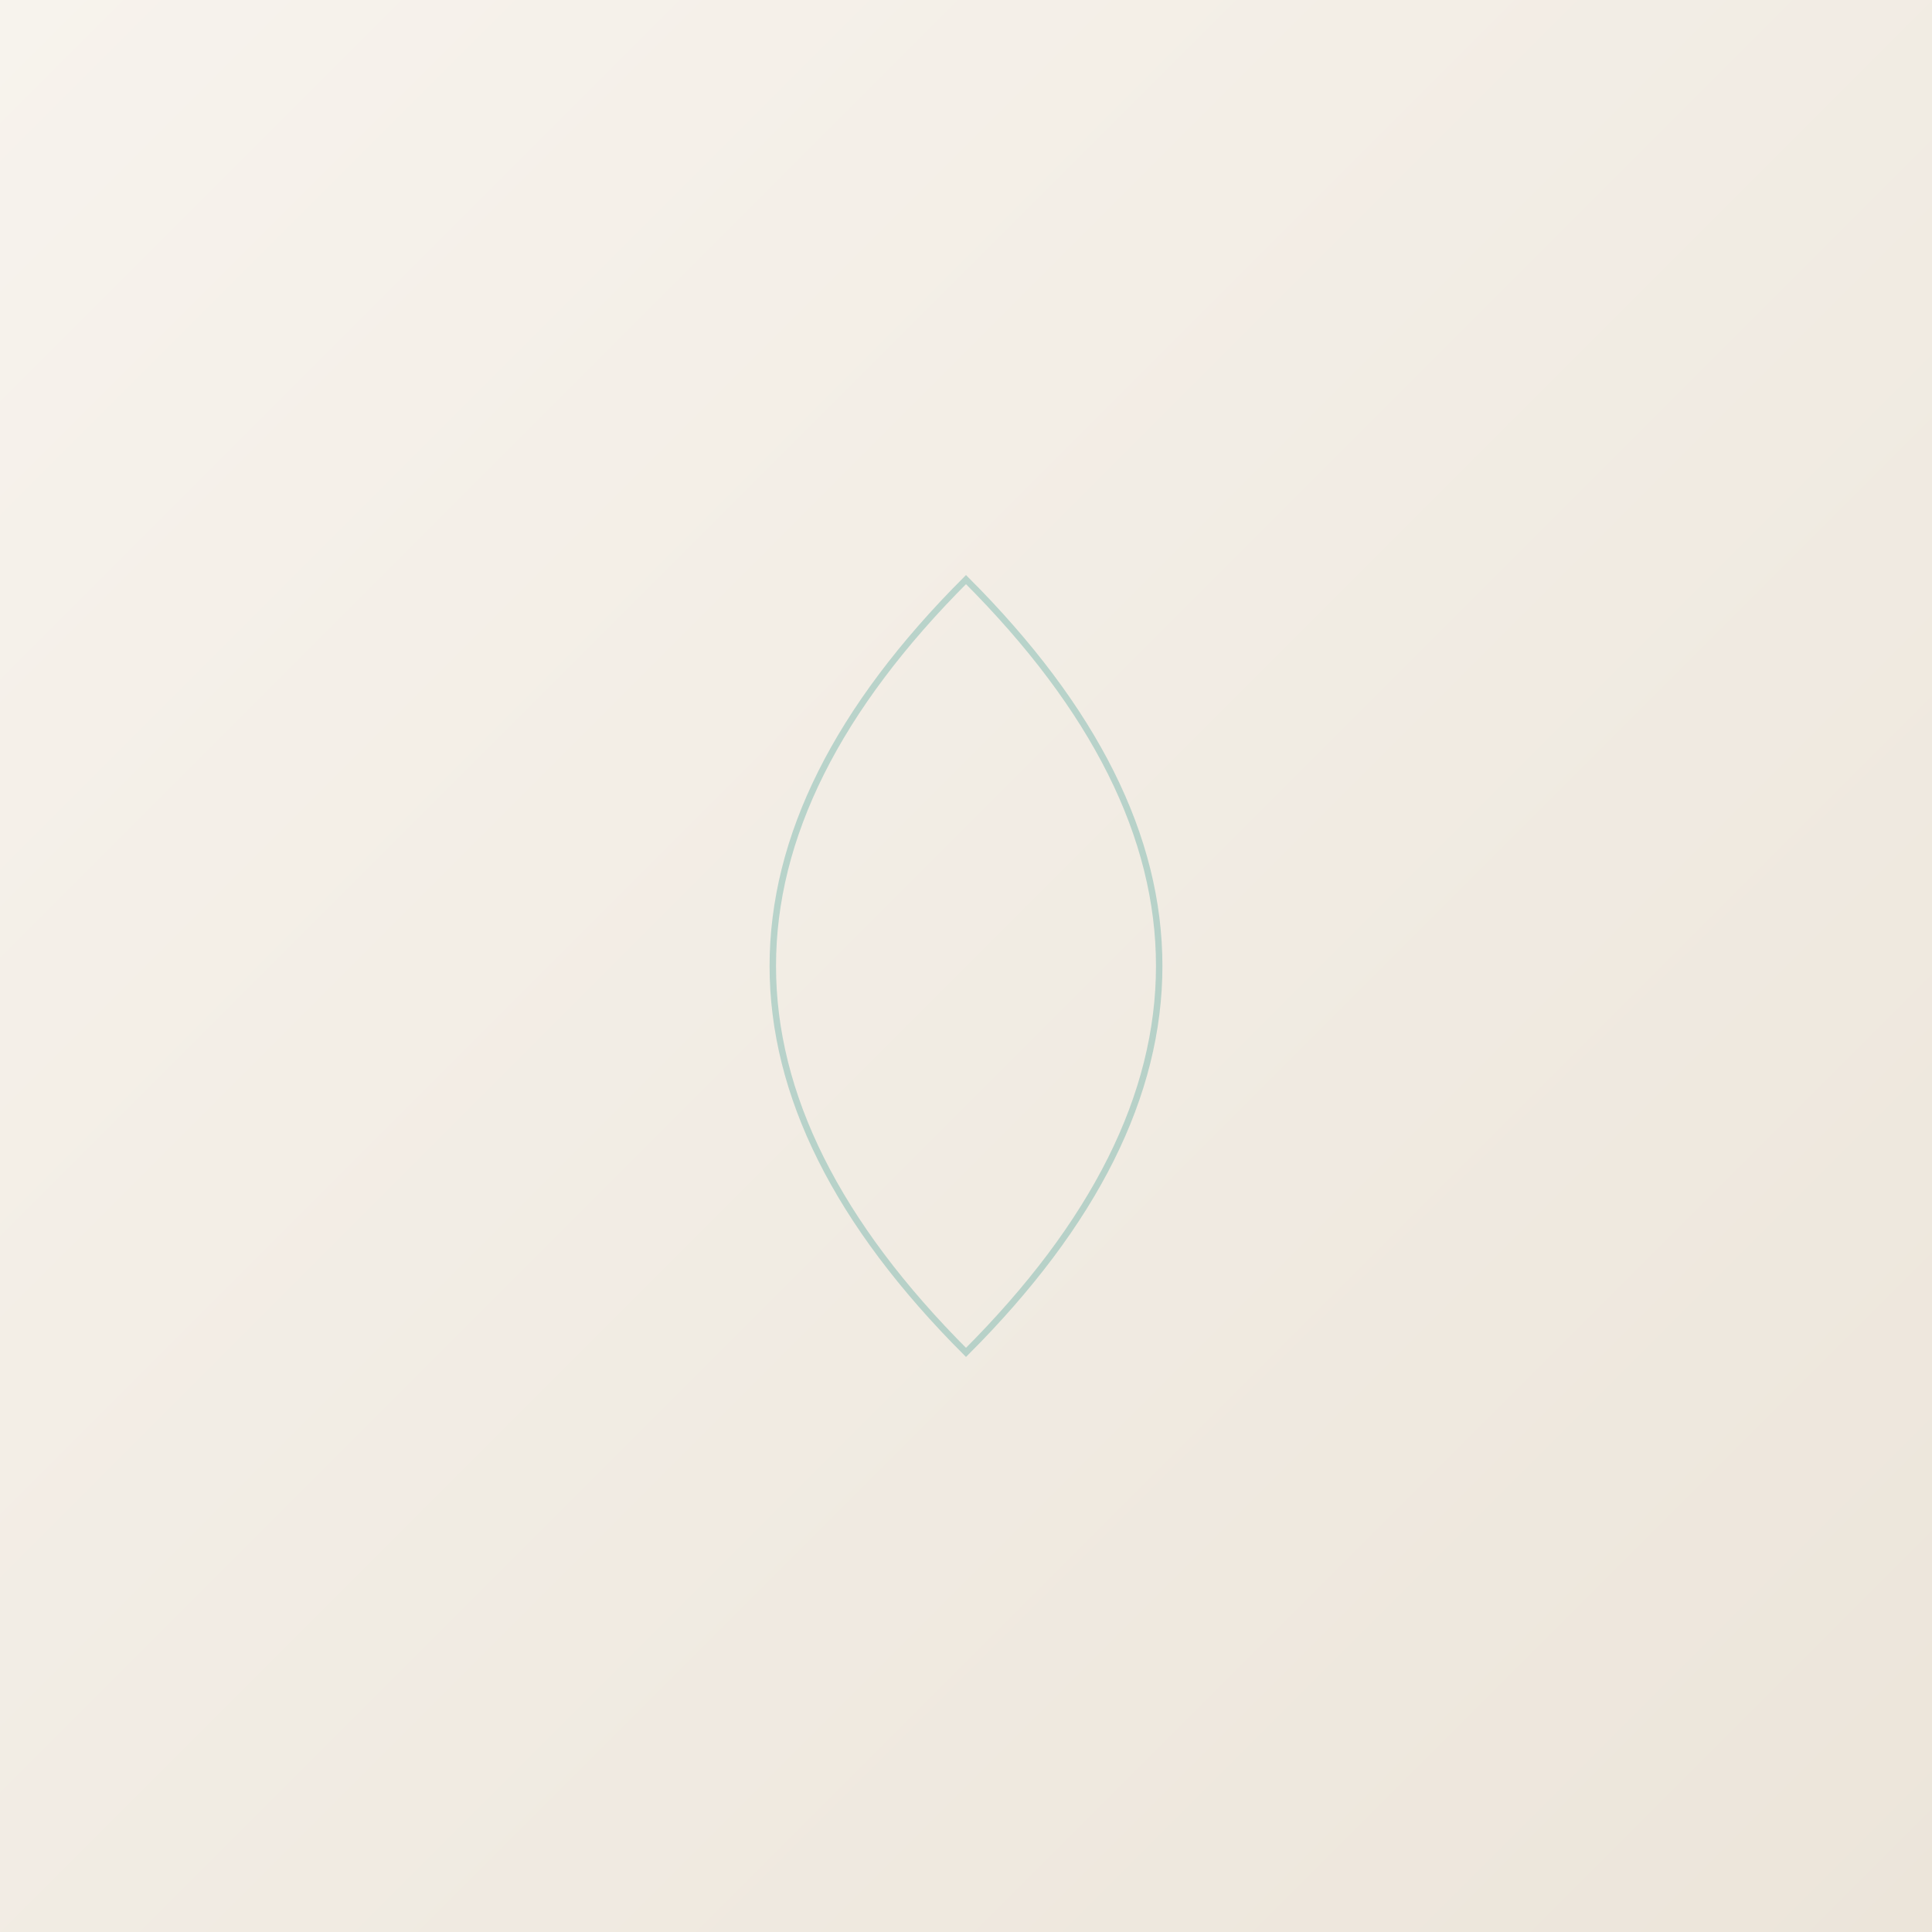
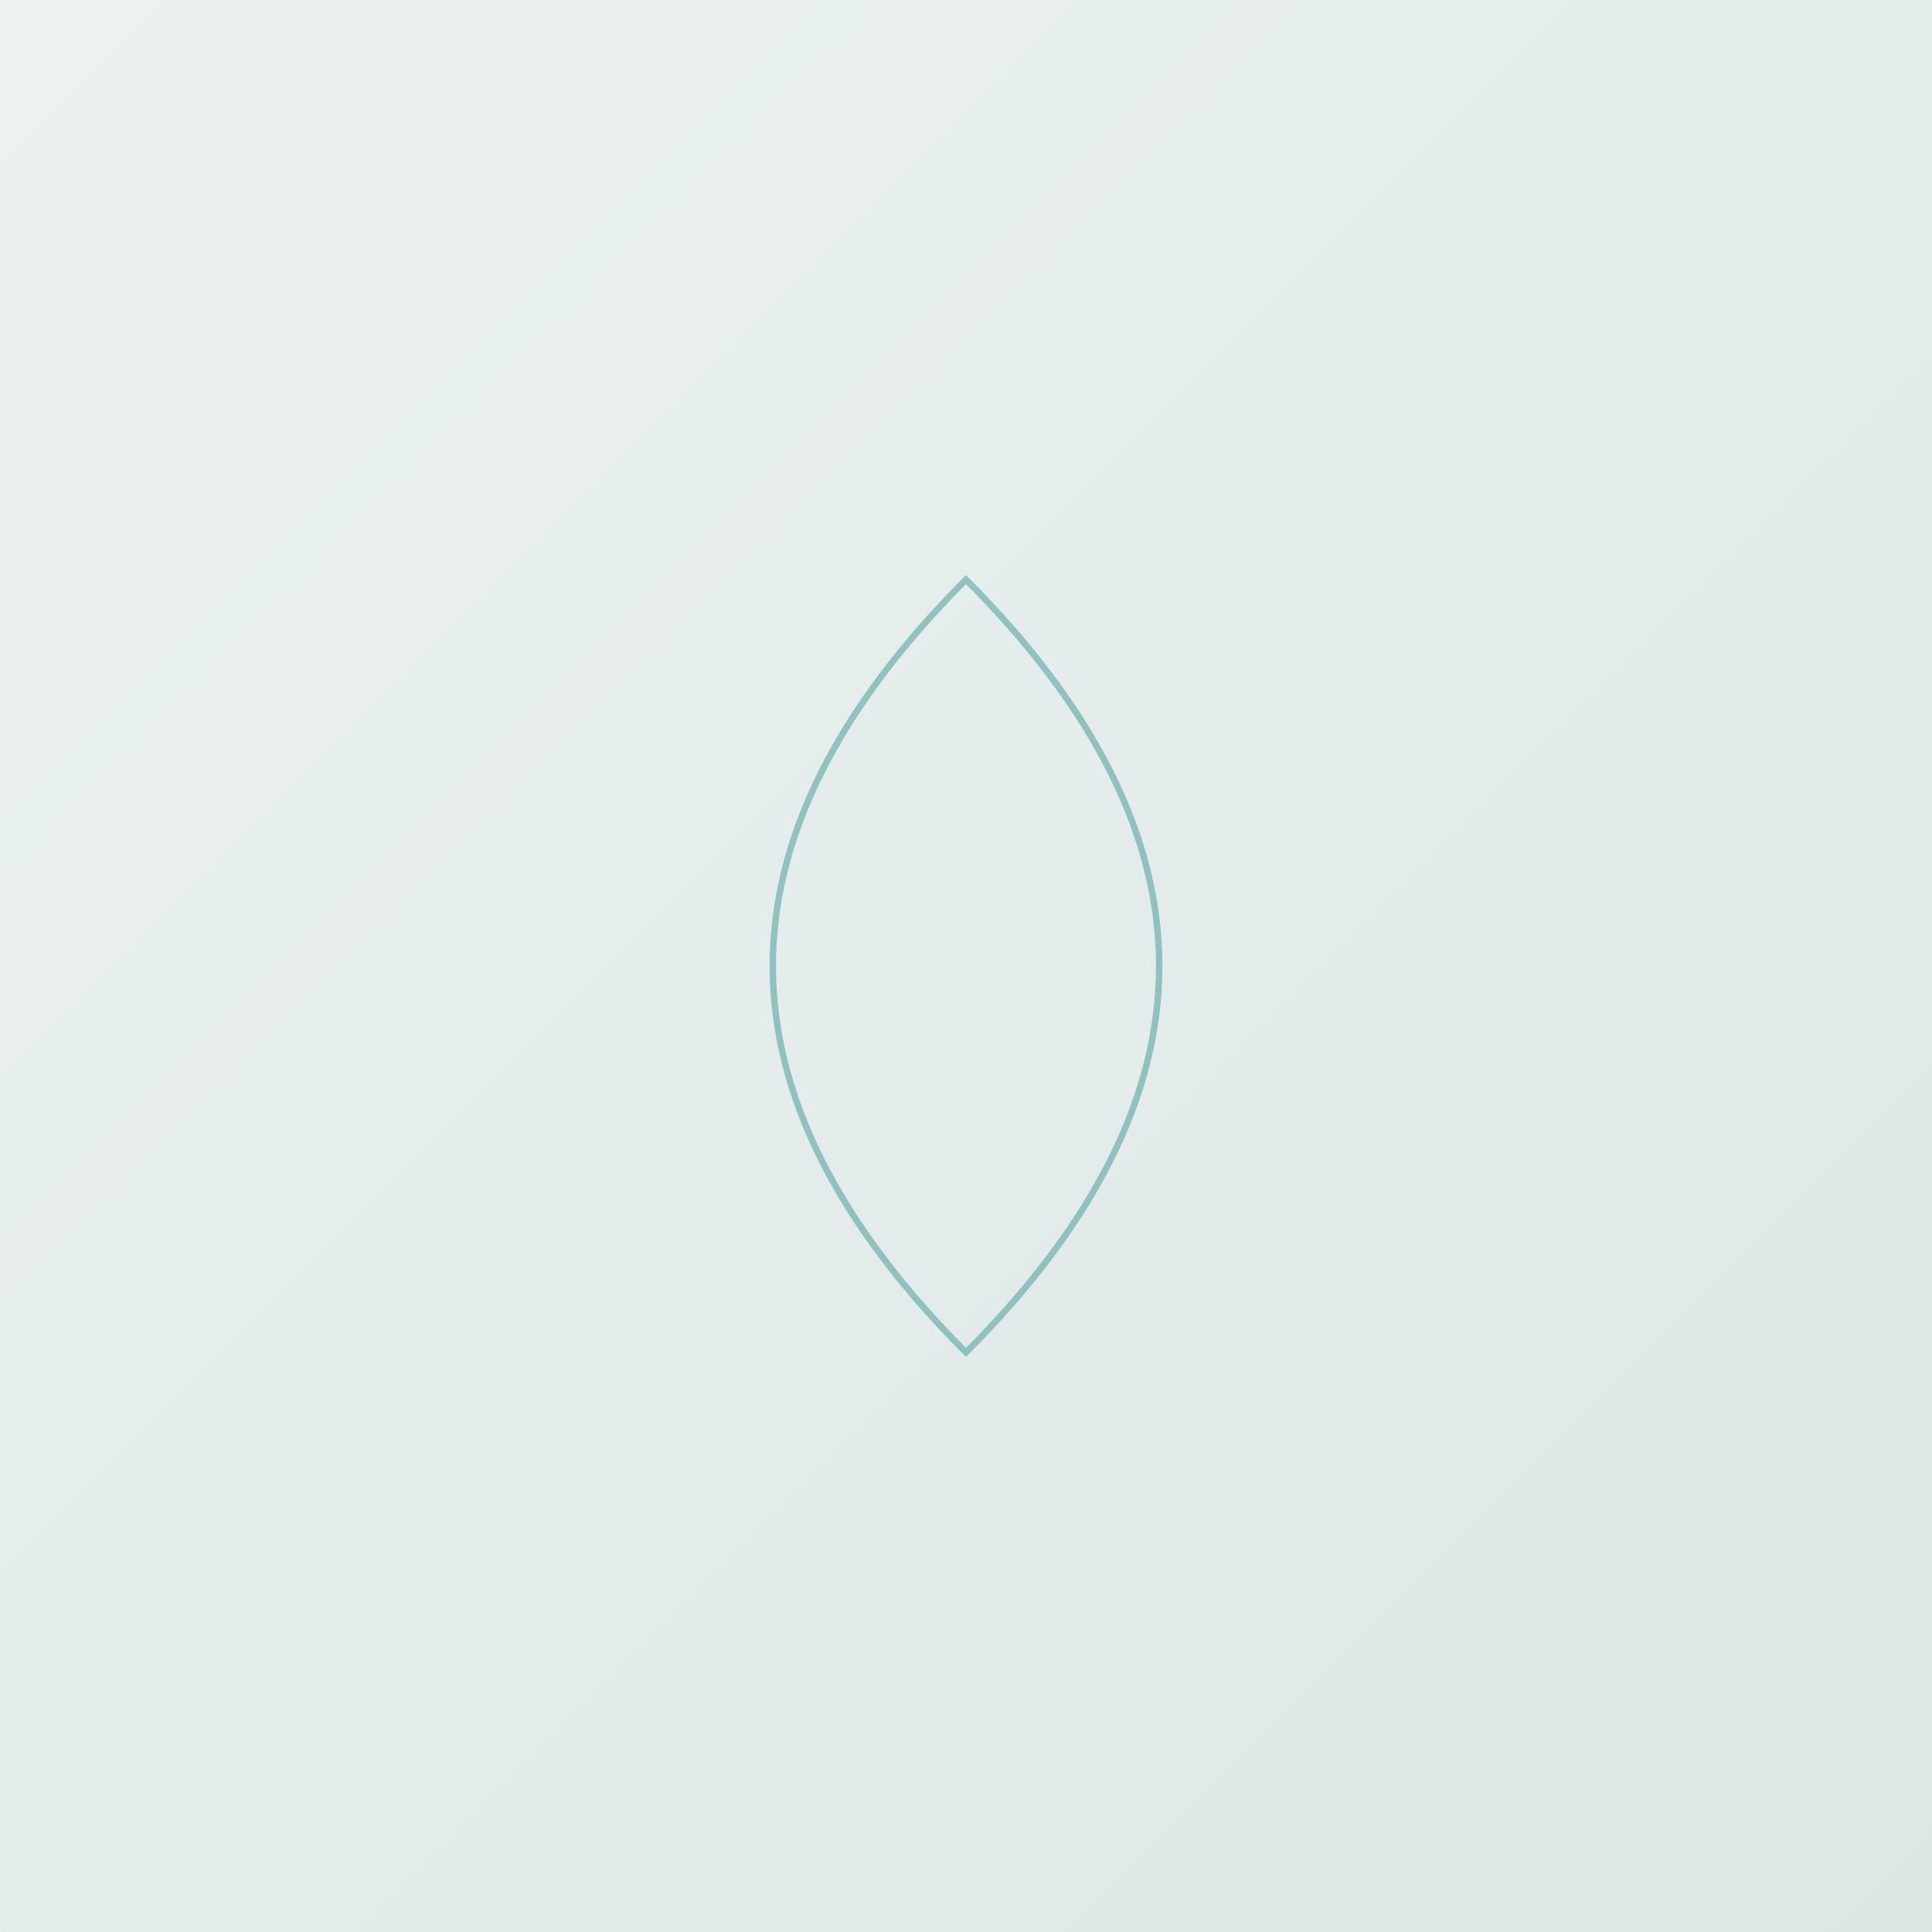
<svg xmlns="http://www.w3.org/2000/svg" viewBox="0 0 600 600" width="600" height="600">
  <defs>
    <linearGradient id="g" x1="0" y1="0" x2="1" y2="1">
-       <stop offset="0" stop-color="#f7f3ed" />
-       <stop offset="1" stop-color="#ece5da" />
+       <stop offset="0" stop-color="#ecf2f1" />
+       <stop offset="1" stop-color="#dce7e5" />
    </linearGradient>
  </defs>
  <rect width="600" height="600" fill="url(#g)" />
-   <path d="M300 180 C220 260 220 340 300 420 C380 340 380 260 300 180 Z" stroke="#3d9991" stroke-opacity="0.32" stroke-width="2" fill="none" />
+   <path d="M300 180 C220 260 220 340 300 420 C380 340 380 260 300 180 Z" stroke="#3d9991" stroke-opacity="0.5" stroke-width="2" fill="none" />
</svg>
